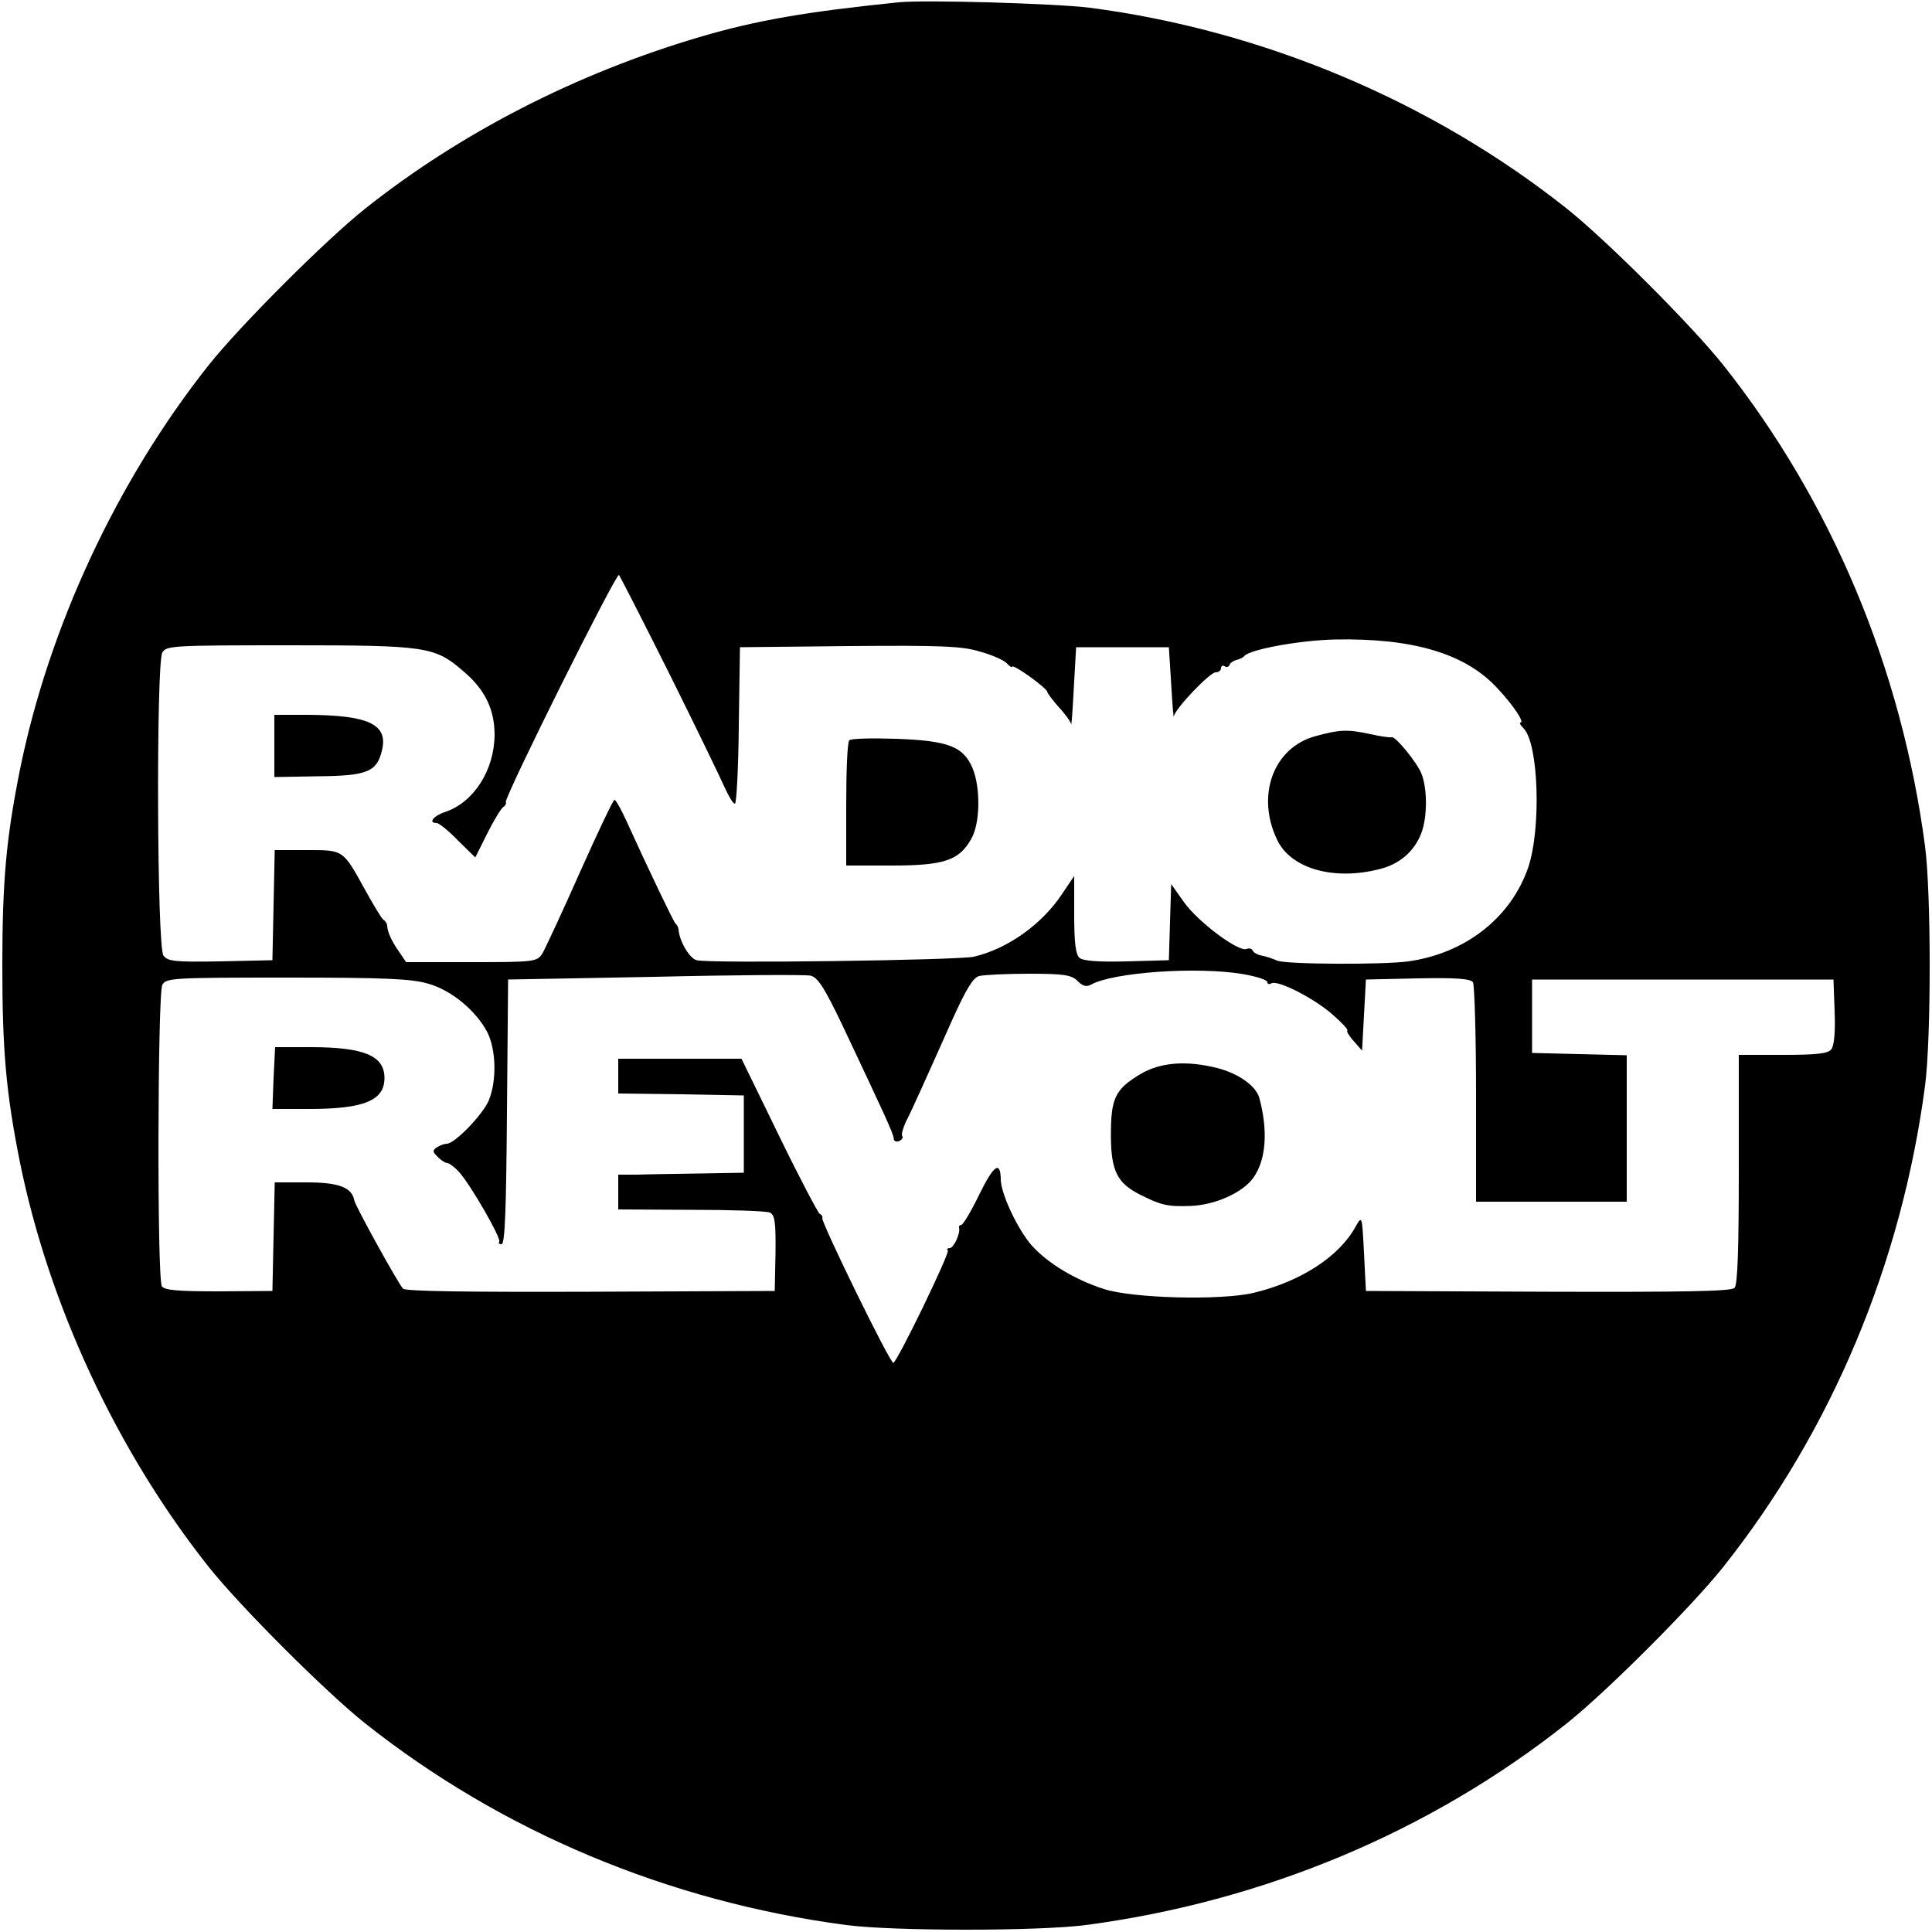
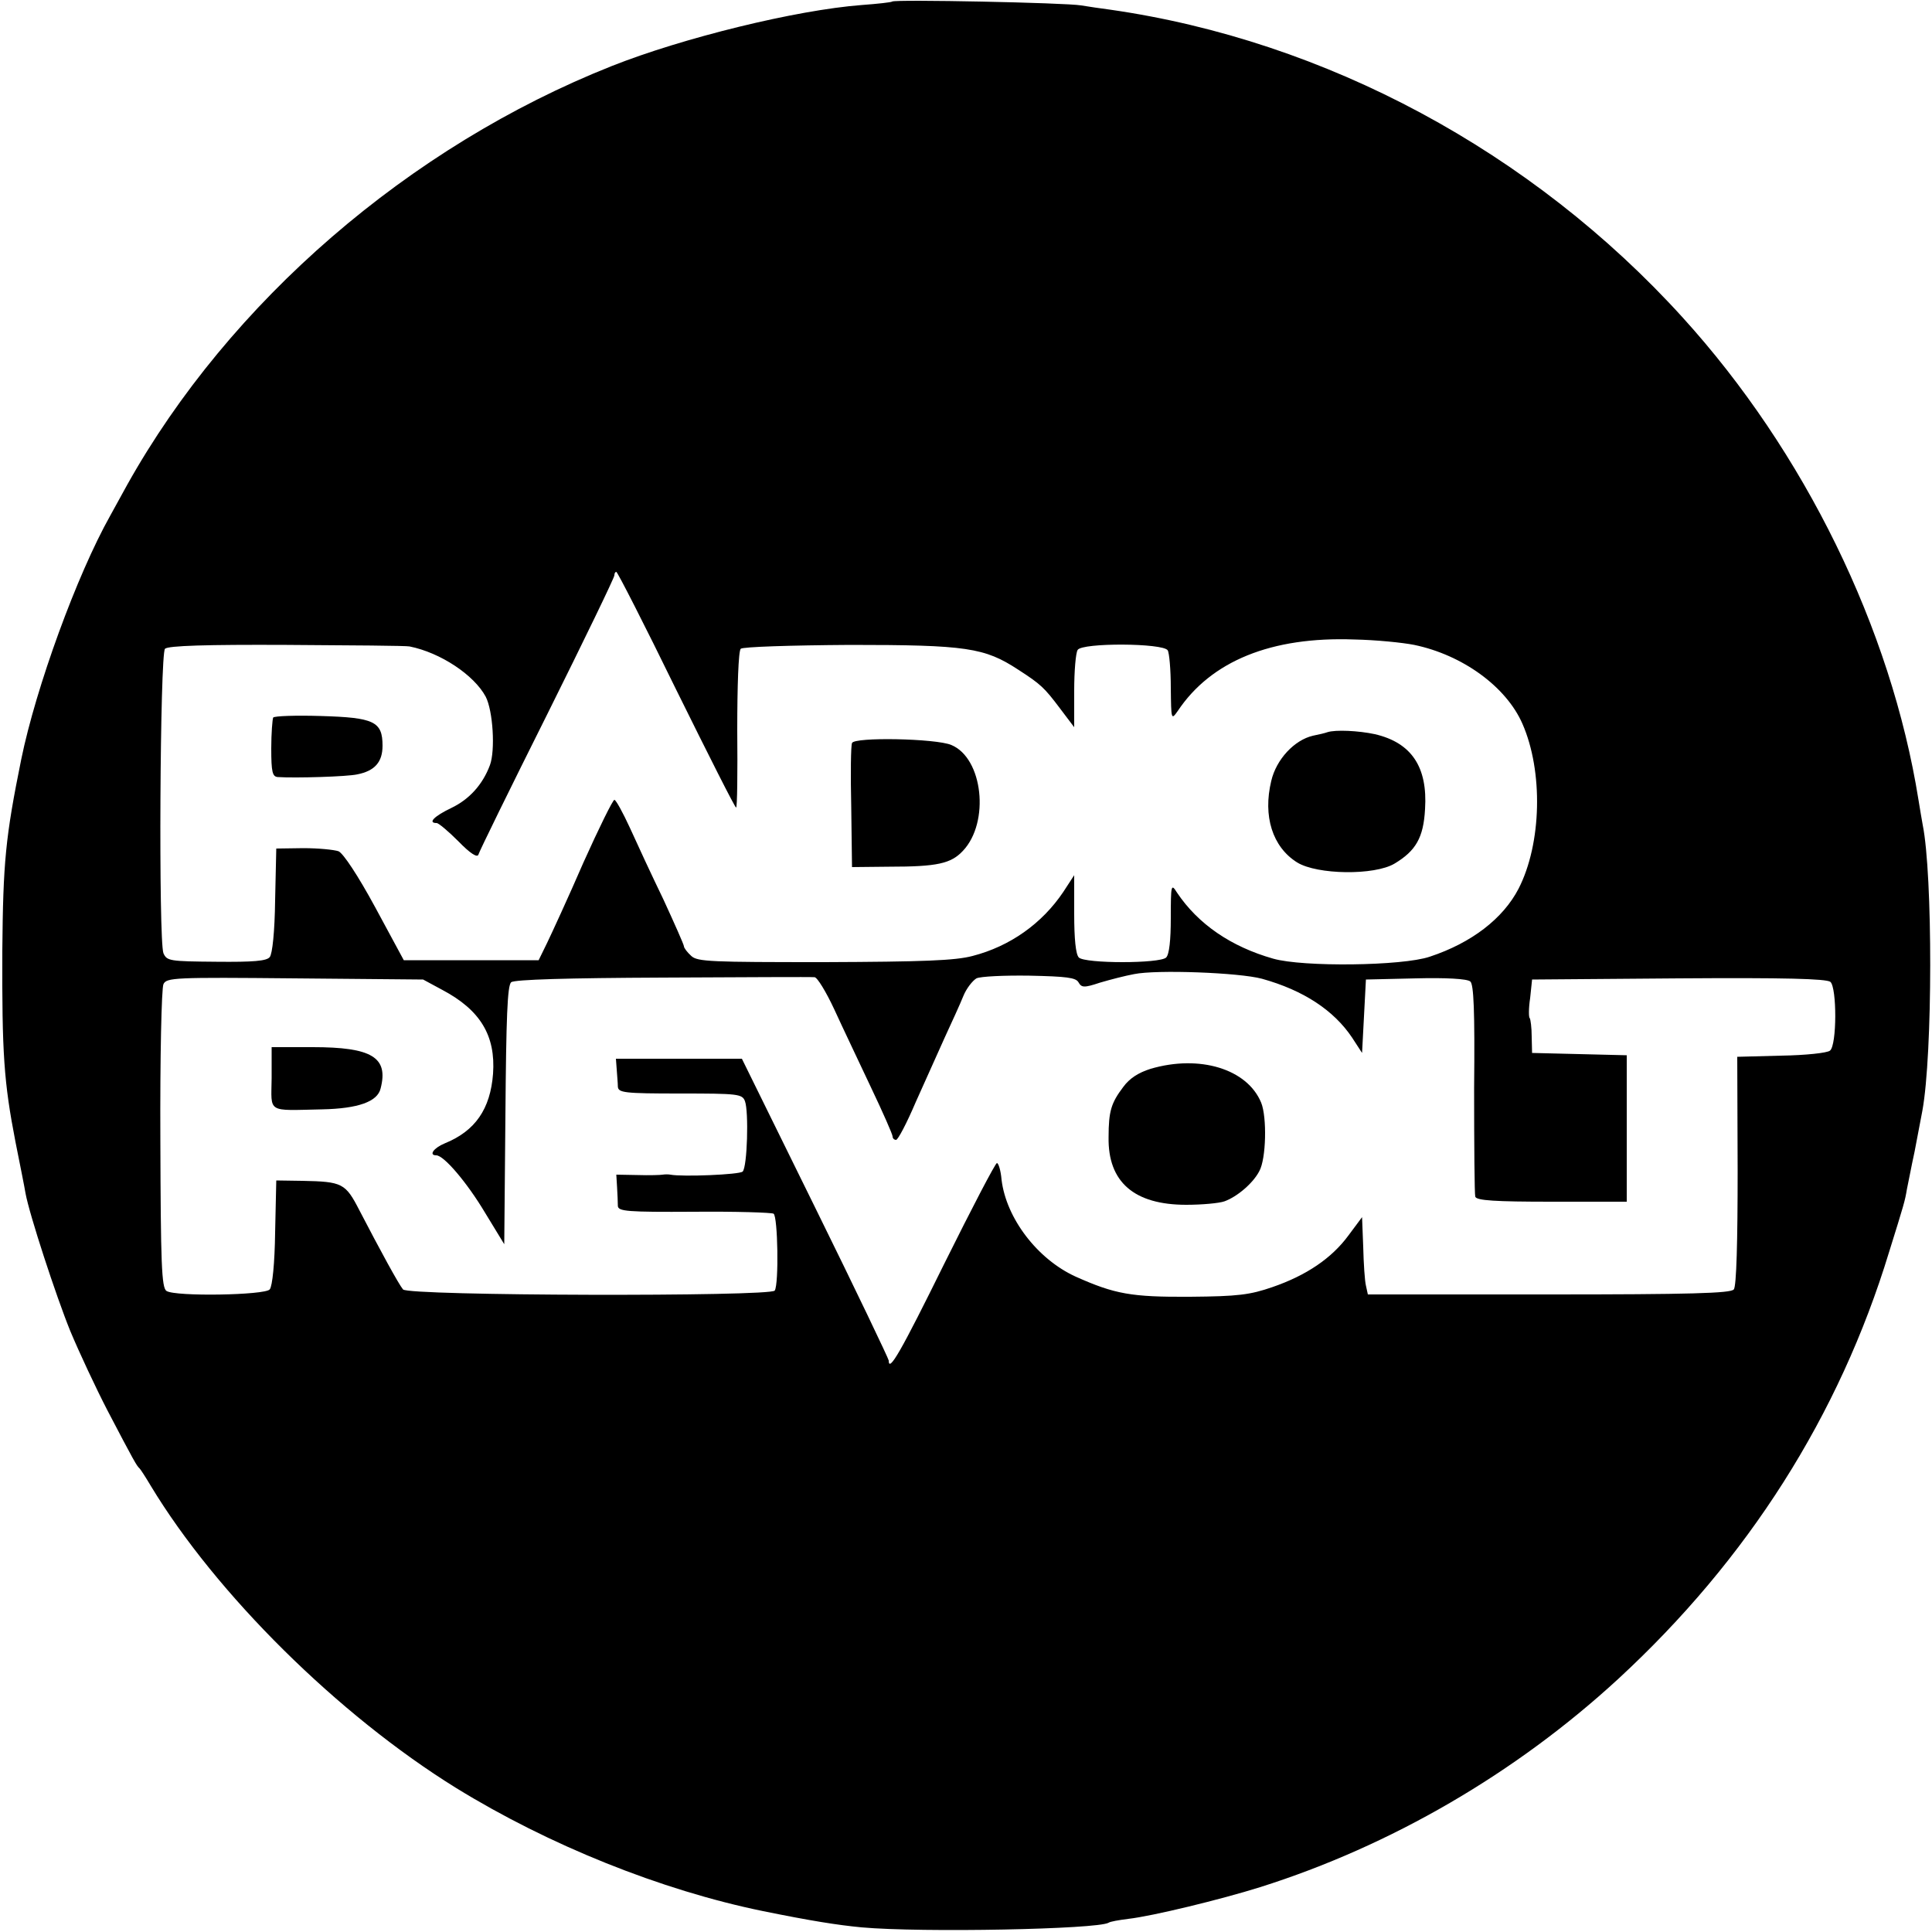
<svg xmlns="http://www.w3.org/2000/svg" version="1.0" width="500pt" height="500pt" viewBox="0 0 500 500" preserveAspectRatio="xMidYMid meet">
  <g transform="translate(0,500) scale(0.1,-0.1)" fill="#000000" stroke="none">
-     <path d="M2325 4994 c-235 -24 -366 -46 -515 -90 -318 -94 -617 -247 -865 -444 -103 -82 -323 -302 -405 -405 -237 -299 -414 -678 -489 -1050 -35 -176 -45 -285 -45 -505 0 -220 10 -329 45 -505 75 -372 252 -751 489 -1050 82 -103 302 -323 405 -405 353 -280 784 -461 1245 -522 123 -16 497 -16 620 0 461 61 892 242 1245 522 103 82 323 302 405 405 280 353 461 784 522 1245 16 123 16 497 0 620 -61 461 -242 892 -522 1245 -82 103 -302 323 -405 405 -350 278 -788 462 -1235 520 -89 11 -426 21 -495 14z m-592 -1739 c68 -137 132 -269 142 -292 11 -24 22 -43 27 -43 4 0 9 91 10 203 l3 202 283 3 c234 2 292 0 337 -14 30 -8 62 -22 70 -30 8 -9 15 -13 15 -9 0 3 20 -8 45 -26 25 -18 45 -35 45 -39 0 -3 14 -22 30 -40 17 -18 31 -38 32 -44 1 -6 4 36 7 94 l6 105 120 0 120 0 6 -95 c3 -52 6 -90 7 -84 3 20 93 114 108 114 8 0 14 5 14 11 0 5 4 8 9 5 5 -4 11 -2 13 3 1 5 10 11 18 13 8 2 17 6 20 10 13 17 143 41 235 43 203 4 339 -37 421 -127 42 -45 70 -88 59 -88 -4 0 0 -7 8 -15 39 -39 46 -259 12 -360 -45 -130 -162 -222 -310 -243 -64 -9 -318 -8 -340 2 -11 5 -29 11 -40 13 -11 2 -21 8 -23 13 -2 5 -9 7 -16 4 -21 -8 -124 69 -161 120 l-34 48 -3 -98 -3 -99 -109 -3 c-71 -2 -113 1 -122 9 -10 8 -14 38 -14 112 l0 100 -31 -46 c-52 -79 -142 -143 -229 -163 -40 -9 -684 -18 -717 -9 -18 4 -45 49 -47 80 -1 6 -4 12 -8 15 -5 5 -69 138 -128 268 -13 28 -26 52 -30 52 -3 0 -43 -84 -89 -187 -46 -104 -90 -198 -97 -210 -14 -22 -19 -23 -184 -23 l-169 0 -19 28 c-19 27 -29 50 -30 66 0 5 -4 12 -9 15 -5 3 -26 38 -47 76 -59 107 -56 105 -152 105 l-83 0 -3 -142 -3 -143 -135 -3 c-118 -2 -136 0 -147 15 -17 22 -19 754 -3 784 10 18 25 19 329 19 355 0 376 -3 450 -67 56 -47 81 -99 81 -165 -1 -92 -54 -174 -127 -199 -31 -10 -46 -29 -23 -29 6 0 31 -20 55 -45 l45 -44 31 62 c17 34 36 65 41 68 5 3 9 9 7 13 -4 13 286 595 293 588 3 -4 62 -119 131 -257z m1484 -776 c35 -6 63 -15 63 -21 0 -5 5 -6 10 -3 16 10 110 -38 158 -80 24 -21 41 -39 39 -42 -3 -2 5 -15 17 -28 l21 -24 5 92 5 92 134 3 c101 2 136 -1 143 -10 4 -7 8 -138 8 -290 l0 -278 195 0 195 0 0 190 0 189 -122 3 -123 3 0 95 0 95 390 0 390 0 3 -83 c2 -53 -1 -89 -9 -98 -9 -11 -40 -14 -125 -14 l-114 0 0 -295 c0 -206 -3 -300 -11 -308 -9 -9 -125 -11 -483 -10 l-471 2 -5 98 c-5 98 -5 98 -22 68 -43 -78 -143 -142 -264 -171 -86 -20 -313 -14 -387 10 -77 25 -146 67 -188 114 -36 42 -79 133 -79 170 -1 49 -18 37 -55 -38 -21 -44 -43 -80 -47 -80 -4 0 -7 -3 -6 -7 4 -15 -14 -53 -24 -53 -6 0 -9 -3 -5 -6 6 -6 -130 -287 -141 -291 -8 -3 -189 368 -184 375 2 3 -1 8 -7 11 -5 4 -53 95 -106 204 l-96 197 -159 0 -160 0 0 -45 0 -45 163 -2 162 -3 0 -100 0 -100 -115 -2 c-63 -1 -136 -2 -162 -3 l-48 0 0 -45 0 -45 188 -1 c103 0 194 -3 204 -7 13 -6 16 -22 15 -105 l-2 -98 -476 -2 c-318 -1 -480 1 -486 8 -13 14 -123 213 -126 228 -6 34 -40 47 -123 47 l-83 0 -3 -140 -3 -141 -139 -1 c-106 0 -140 3 -147 13 -13 20 -11 756 1 780 10 18 24 19 324 19 254 0 322 -3 365 -16 60 -17 123 -70 152 -125 23 -46 25 -125 4 -177 -16 -37 -88 -112 -109 -112 -6 0 -17 -4 -25 -9 -12 -8 -12 -12 2 -25 8 -9 20 -16 25 -16 4 0 18 -10 29 -22 30 -32 112 -175 105 -182 -3 -3 0 -6 6 -6 9 0 12 92 14 343 l3 342 380 7 c209 5 391 6 403 3 19 -5 36 -32 82 -128 108 -229 133 -282 133 -294 0 -6 6 -9 14 -6 7 3 11 9 8 13 -3 4 2 20 9 36 16 31 46 98 121 266 35 77 53 108 69 112 11 3 69 6 129 6 91 0 110 -3 126 -19 13 -13 23 -16 35 -9 58 32 276 47 393 27z" />
-     <path d="M710 3070 l0 -81 113 2 c129 1 153 12 166 69 15 66 -37 89 -191 90 l-88 0 0 -80z" />
-     <path d="M3405 3095 c-109 -29 -155 -153 -100 -268 35 -75 147 -107 266 -76 49 12 86 43 105 87 18 40 19 118 3 159 -11 29 -69 100 -78 95 -3 -1 -28 2 -54 8 -60 13 -80 12 -142 -5z" />
-     <path d="M2198 3084 c-5 -4 -8 -79 -8 -166 l0 -158 118 0 c134 0 174 13 205 68 24 40 25 133 4 184 -24 56 -62 71 -197 76 -63 2 -118 1 -122 -4z" />
-     <path d="M708 2210 l-3 -80 95 0 c142 0 195 22 195 80 0 58 -53 80 -192 80 l-91 0 -4 -80z" />
-     <path d="M2951 2220 c-65 -39 -76 -62 -76 -157 0 -93 16 -125 76 -155 54 -27 70 -31 129 -29 64 2 135 34 163 72 34 47 39 123 16 208 -9 31 -54 63 -109 77 -80 20 -147 15 -199 -16z" />
+     <path d="M2309 4996 c-2 -2 -38 -6 -79 -9 -170 -13 -463 -85 -647 -158 -524 -208 -989 -610 -1254 -1084 -12 -22 -32 -58 -44 -80 -86 -153 -192 -444 -230 -630 -41 -202 -47 -267 -49 -495 -1 -267 4 -340 34 -495 12 -60 24 -120 26 -133 10 -55 79 -266 116 -357 23 -55 66 -147 96 -205 69 -132 76 -144 83 -150 3 -3 16 -23 29 -45 169 -280 485 -593 790 -782 240 -148 531 -265 795 -319 123 -25 192 -36 255 -42 156 -14 610 -5 639 12 4 3 27 7 51 10 62 7 239 50 341 82 339 107 662 295 927 539 335 309 572 681 701 1105 39 125 41 132 46 162 3 13 11 57 20 98 8 41 17 89 20 105 27 147 27 611 1 740 -2 11 -7 40 -11 65 -71 444 -295 901 -610 1248 -390 430 -924 717 -1482 797 -23 3 -57 8 -75 11 -39 7 -483 16 -489 10z m-559 -1781 c83 -168 152 -305 155 -305 3 0 4 90 3 201 0 112 3 204 9 210 5 5 128 9 283 10 301 0 348 -7 435 -64 59 -38 68 -47 108 -100 l37 -49 0 94 c0 51 4 99 9 106 11 19 221 18 233 -1 4 -6 8 -50 8 -97 1 -83 1 -84 18 -60 86 129 242 193 457 185 55 -1 125 -8 155 -14 125 -26 238 -108 280 -204 54 -123 50 -310 -10 -427 -40 -77 -121 -140 -230 -176 -71 -24 -328 -27 -405 -5 -109 31 -194 89 -249 171 -15 24 -16 21 -16 -66 0 -57 -4 -94 -12 -102 -16 -16 -210 -16 -226 0 -8 8 -12 48 -12 113 l0 100 -28 -43 c-55 -82 -138 -141 -235 -166 -45 -12 -128 -15 -384 -16 -292 0 -328 1 -344 16 -11 10 -19 21 -19 25 0 4 -24 58 -53 121 -30 62 -69 146 -87 186 -18 39 -36 72 -40 72 -4 0 -40 -73 -80 -162 -39 -90 -82 -183 -94 -208 l-22 -45 -174 0 -175 0 -74 137 c-45 83 -83 140 -95 145 -12 4 -52 8 -91 8 l-70 -1 -3 -134 c-1 -80 -7 -139 -14 -147 -8 -10 -42 -13 -138 -12 -121 1 -128 2 -137 22 -13 33 -9 775 4 788 8 8 108 11 315 10 166 -1 310 -2 318 -4 80 -16 167 -74 197 -130 19 -37 25 -139 11 -177 -19 -51 -54 -89 -100 -111 -44 -21 -62 -39 -38 -39 5 0 30 -21 56 -47 31 -32 49 -43 52 -35 2 8 82 171 178 363 96 193 174 354 174 360 0 5 2 9 5 9 3 0 73 -137 155 -305z m1516 -748 c108 -30 186 -82 233 -152 l26 -40 5 95 5 95 129 3 c77 2 133 -1 141 -8 9 -7 12 -75 10 -277 0 -148 1 -274 3 -280 3 -10 52 -13 198 -13 l194 0 0 190 0 189 -122 3 -123 3 -1 42 c0 24 -3 45 -5 48 -3 2 -3 26 1 52 l5 48 379 3 c275 2 382 -1 393 -9 17 -15 17 -164 -1 -178 -7 -6 -63 -12 -126 -13 l-114 -3 1 -295 c0 -181 -3 -300 -10 -307 -7 -10 -115 -13 -478 -13 l-469 0 -5 23 c-3 12 -6 57 -7 100 l-3 77 -35 -47 c-44 -60 -110 -104 -197 -134 -58 -20 -89 -24 -213 -25 -153 -1 -195 7 -296 52 -99 45 -180 151 -192 251 -2 24 -8 43 -12 43 -4 0 -65 -117 -136 -260 -113 -229 -144 -283 -144 -251 0 4 -85 182 -190 395 l-190 386 -163 0 -163 0 2 -27 c1 -16 3 -36 3 -45 1 -16 16 -18 161 -18 150 0 161 -1 168 -20 10 -27 6 -170 -6 -182 -8 -8 -156 -14 -187 -8 -5 1 -14 1 -20 0 -5 -1 -35 -2 -65 -1 l-55 1 2 -33 c1 -17 2 -39 2 -48 1 -14 24 -16 197 -15 108 1 200 -2 206 -5 11 -7 14 -182 3 -199 -10 -16 -950 -14 -962 3 -11 13 -59 101 -113 205 -36 70 -44 74 -148 76 l-67 1 -3 -135 c-1 -78 -7 -139 -14 -147 -12 -15 -244 -19 -267 -4 -13 8 -15 71 -16 393 -1 211 3 391 8 401 8 17 28 18 340 15 l332 -3 50 -27 c98 -52 138 -118 131 -217 -7 -91 -46 -148 -125 -180 -29 -12 -42 -31 -22 -31 20 0 80 -71 126 -148 l50 -82 3 334 c2 252 5 336 15 344 8 7 147 11 392 12 209 1 386 2 393 1 7 0 30 -38 51 -83 21 -46 64 -136 95 -202 31 -65 56 -122 56 -127 0 -5 4 -9 9 -9 5 0 28 44 51 98 24 53 58 129 75 167 18 39 40 87 48 107 8 20 24 40 34 46 10 5 71 8 137 7 96 -2 120 -5 127 -17 8 -14 14 -15 56 -1 27 8 66 18 88 22 58 12 272 4 331 -12z" />
+     <path d="M707 3143 c-2 -4 -5 -41 -5 -80 0 -61 3 -73 17 -74 45 -3 180 1 206 7 45 9 65 32 65 74 0 63 -22 73 -160 77 -65 2 -120 0 -123 -4z" />
+     <path d="M3435 3105 c-5 -2 -22 -6 -37 -9 -48 -11 -95 -61 -108 -117 -22 -91 3 -171 67 -211 52 -32 200 -34 252 -3 55 33 75 67 79 141 7 109 -35 172 -130 194 -42 9 -102 12 -123 5z" />
+     <path d="M2205 3077 c-3 -6 -4 -81 -2 -166 l2 -155 96 1 c125 0 160 8 191 41 70 74 52 240 -30 274 -40 17 -252 21 -257 5z" />
+     <path d="M703 2210 c-1 -92 -14 -84 131 -81 93 2 143 20 151 54 21 81 -23 107 -176 107 l-106 0 0 -80z" />
+     <path d="M2978 2234 c-32 -10 -55 -25 -71 -47 -31 -41 -38 -62 -38 -130 -2 -116 66 -175 201 -175 40 0 85 4 99 9 33 12 74 47 90 78 18 32 20 140 5 177 -36 88 -160 125 -286 88z" />
  </g>
</svg>
